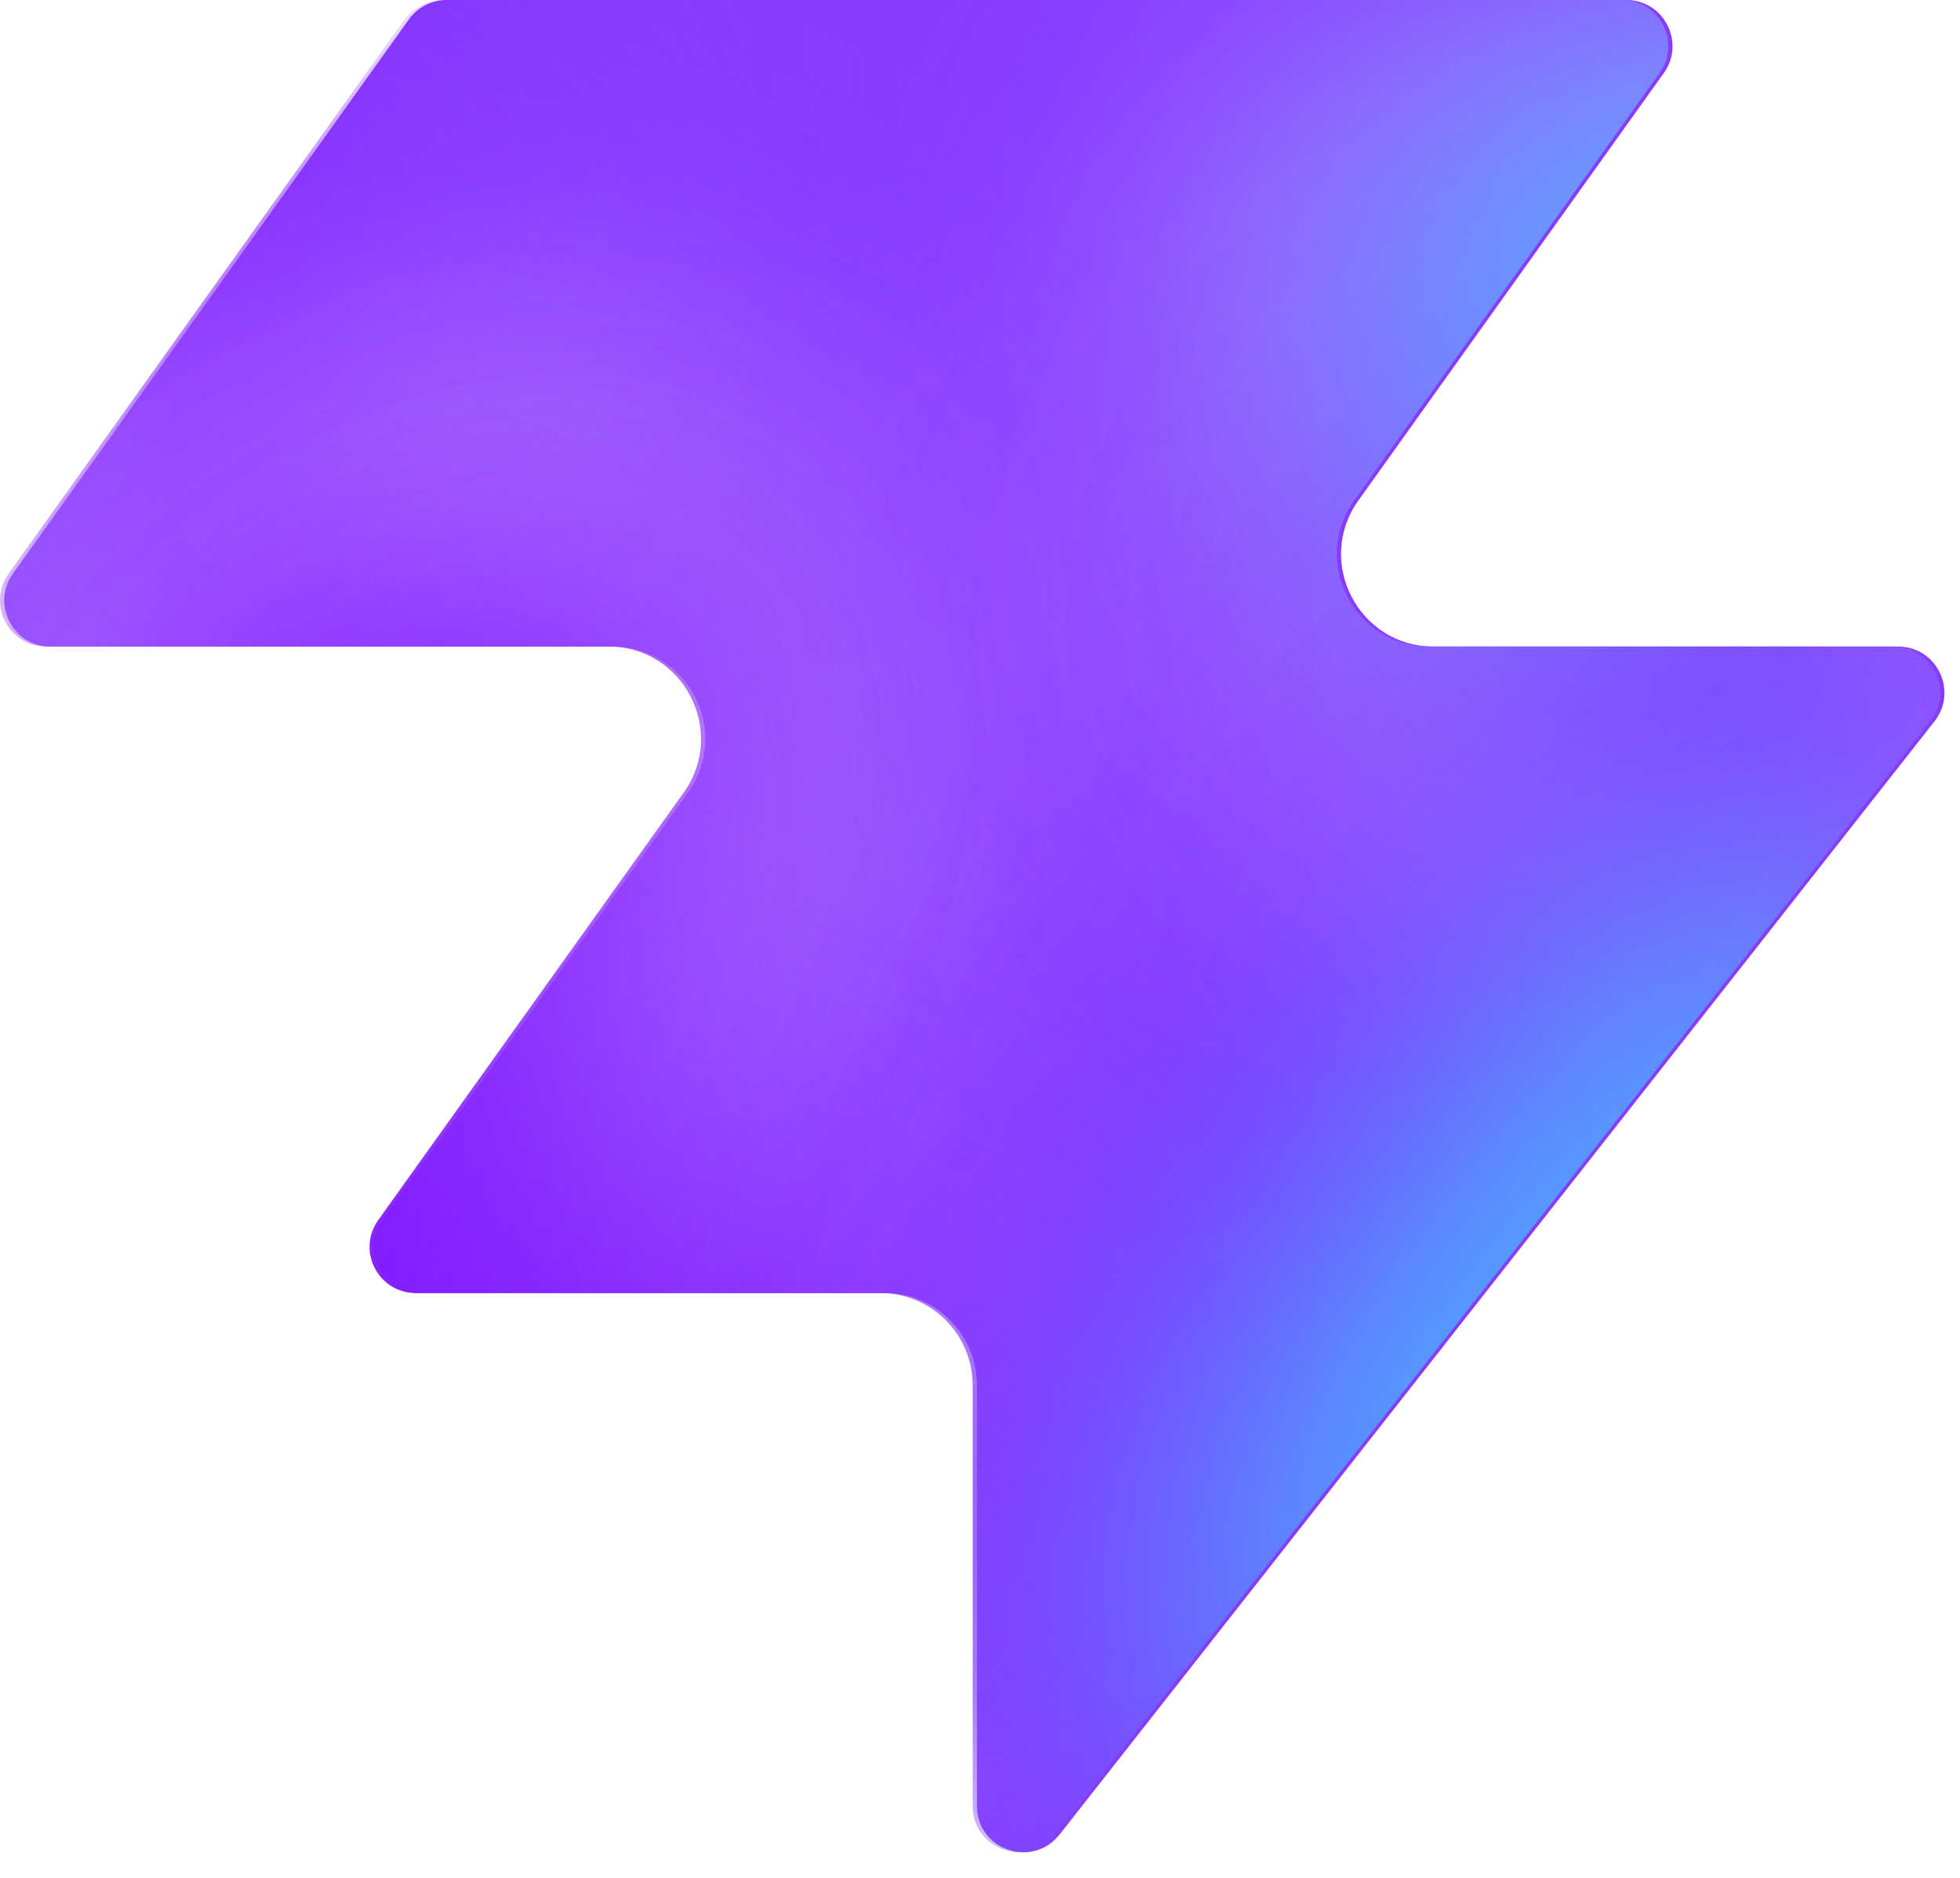
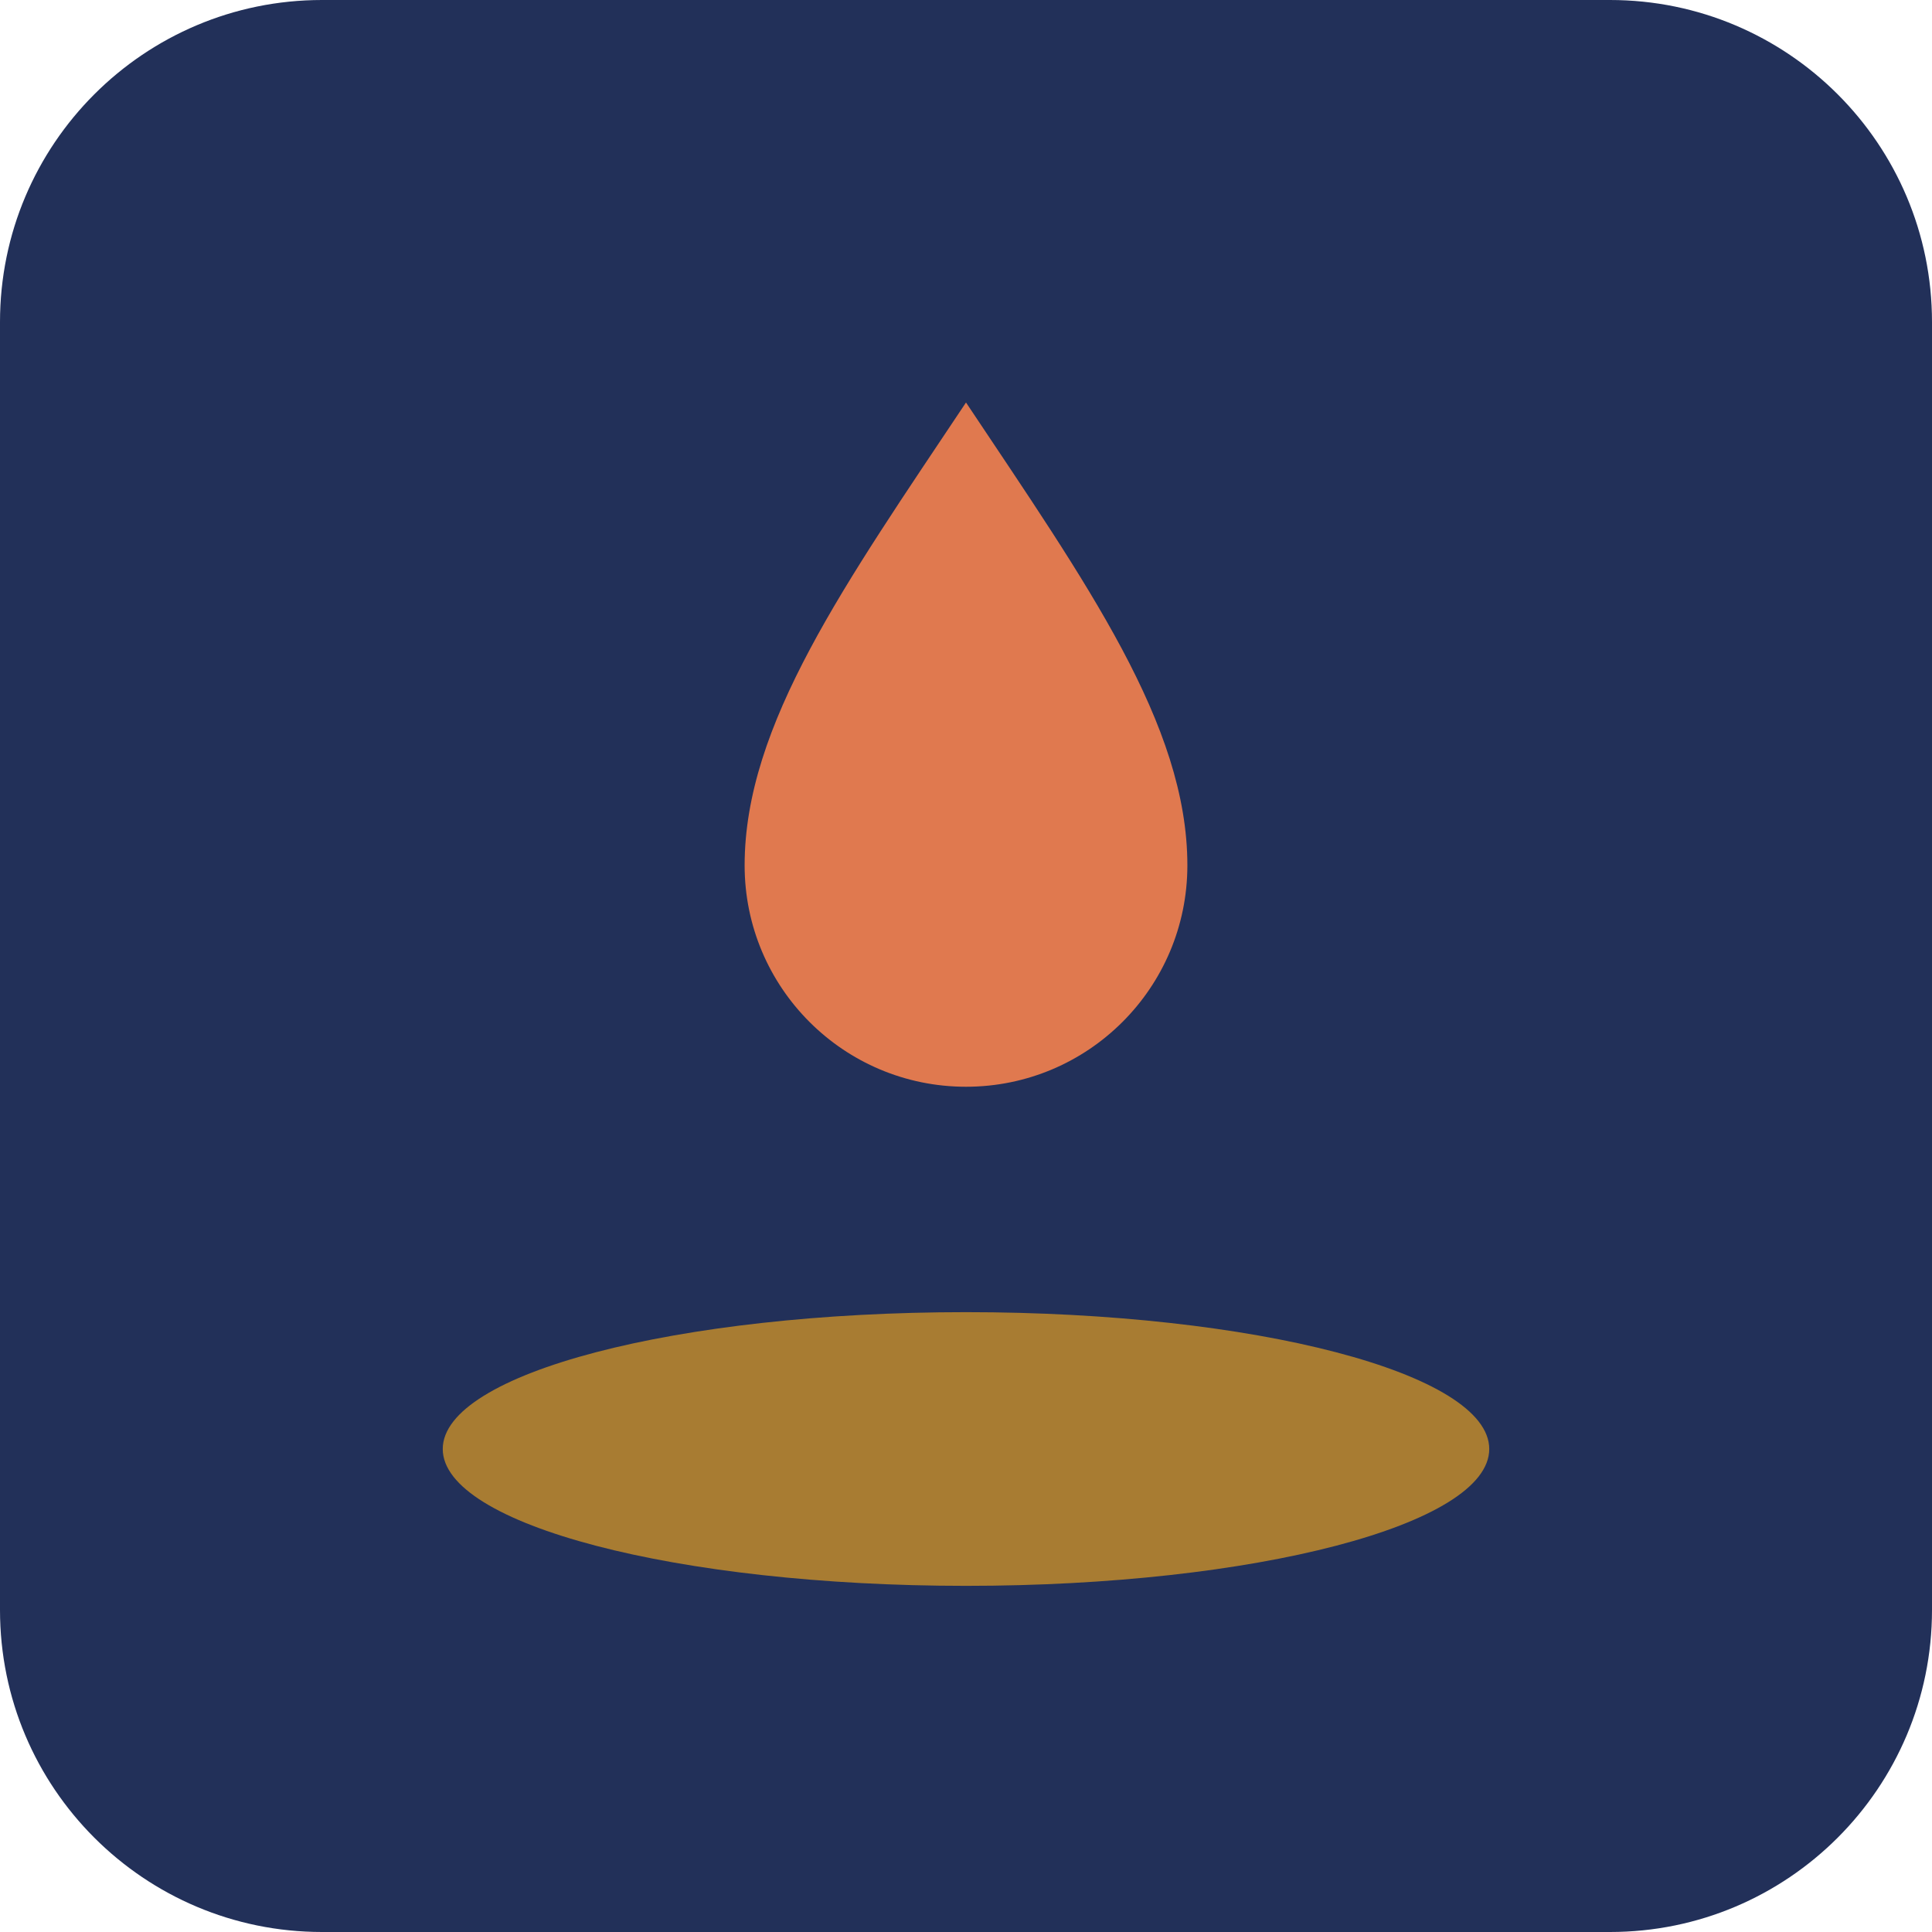
- <svg xmlns="http://www.w3.org/2000/svg" width="48" height="46" fill="none" viewBox="0 0 48 46">
-   <path fill="#863bff" d="M25.946 44.938c-.664.845-2.021.375-2.021-.698V33.937a2.26 2.26 0 0 0-2.262-2.262H10.287c-.92 0-1.456-1.04-.92-1.788l7.48-10.471c1.07-1.497 0-3.578-1.842-3.578H1.237c-.92 0-1.456-1.04-.92-1.788L10.013.474c.214-.297.556-.474.92-.474h28.894c.92 0 1.456 1.04.92 1.788l-7.48 10.471c-1.07 1.498 0 3.579 1.842 3.579h11.377c.943 0 1.473 1.088.89 1.83L25.947 44.94z" style="fill:#863bff;fill:color(display-p3 .525 .23 1);fill-opacity:1" />
-   <mask id="a" width="48" height="46" x="0" y="0" maskUnits="userSpaceOnUse" style="mask-type:alpha">
-     <path fill="#000" d="M25.842 44.938c-.664.844-2.021.375-2.021-.698V33.937a2.26 2.26 0 0 0-2.262-2.262H10.183c-.92 0-1.456-1.04-.92-1.788l7.48-10.471c1.07-1.498 0-3.579-1.842-3.579H1.133c-.92 0-1.456-1.04-.92-1.787L9.91.473c.214-.297.556-.474.92-.474h28.894c.92 0 1.456 1.04.92 1.788l-7.48 10.471c-1.07 1.498 0 3.578 1.842 3.578h11.377c.943 0 1.473 1.088.89 1.832L25.843 44.94z" style="fill:#000;fill-opacity:1" />
-   </mask>
-   <g mask="url(#a)">
-     <g filter="url(#b)">
-       <ellipse cx="5.508" cy="14.704" fill="#ede6ff" rx="5.508" ry="14.704" style="fill:#ede6ff;fill:color(display-p3 .927 .903 1);fill-opacity:1" transform="matrix(.00324 1 1 -.00324 -4.47 31.516)" />
-     </g>
-     <g filter="url(#c)">
-       <ellipse cx="10.399" cy="29.851" fill="#ede6ff" rx="10.399" ry="29.851" style="fill:#ede6ff;fill:color(display-p3 .927 .903 1);fill-opacity:1" transform="matrix(.00324 1 1 -.00324 -39.328 7.883)" />
-     </g>
-     <g filter="url(#d)">
-       <ellipse cx="5.508" cy="30.487" fill="#7e14ff" rx="5.508" ry="30.487" style="fill:#7e14ff;fill:color(display-p3 .492 .077 1);fill-opacity:1" transform="rotate(89.814 -25.913 -14.639)scale(1 -1)" />
-     </g>
-     <g filter="url(#e)">
-       <ellipse cx="5.508" cy="30.599" fill="#7e14ff" rx="5.508" ry="30.599" style="fill:#7e14ff;fill:color(display-p3 .492 .077 1);fill-opacity:1" transform="rotate(89.814 -32.644 -3.334)scale(1 -1)" />
-     </g>
-     <g filter="url(#f)">
-       <ellipse cx="5.508" cy="30.599" fill="#7e14ff" rx="5.508" ry="30.599" style="fill:#7e14ff;fill:color(display-p3 .492 .077 1);fill-opacity:1" transform="matrix(.00324 1 1 -.00324 -34.34 30.47)" />
-     </g>
-     <g filter="url(#g)">
-       <ellipse cx="14.072" cy="22.078" fill="#ede6ff" rx="14.072" ry="22.078" style="fill:#ede6ff;fill:color(display-p3 .927 .903 1);fill-opacity:1" transform="rotate(93.35 24.506 48.493)scale(-1 1)" />
-     </g>
-     <g filter="url(#h)">
-       <ellipse cx="3.47" cy="21.501" fill="#7e14ff" rx="3.47" ry="21.501" style="fill:#7e14ff;fill:color(display-p3 .492 .077 1);fill-opacity:1" transform="rotate(89.009 28.708 47.59)scale(-1 1)" />
-     </g>
-     <g filter="url(#i)">
-       <ellipse cx="3.47" cy="21.501" fill="#7e14ff" rx="3.47" ry="21.501" style="fill:#7e14ff;fill:color(display-p3 .492 .077 1);fill-opacity:1" transform="rotate(89.009 28.708 47.59)scale(-1 1)" />
-     </g>
-     <g filter="url(#j)">
-       <ellipse cx=".387" cy="8.972" fill="#7e14ff" rx="4.407" ry="29.108" style="fill:#7e14ff;fill:color(display-p3 .492 .077 1);fill-opacity:1" transform="rotate(39.51 .387 8.972)" />
-     </g>
-     <g filter="url(#k)">
-       <ellipse cx="47.523" cy="-6.092" fill="#7e14ff" rx="4.407" ry="29.108" style="fill:#7e14ff;fill:color(display-p3 .492 .077 1);fill-opacity:1" transform="rotate(37.892 47.523 -6.092)" />
-     </g>
-     <g filter="url(#l)">
-       <ellipse cx="41.412" cy="6.333" fill="#47bfff" rx="5.971" ry="9.665" style="fill:#47bfff;fill:color(display-p3 .28 .748 1);fill-opacity:1" transform="rotate(37.892 41.412 6.333)" />
-     </g>
-     <g filter="url(#m)">
-       <ellipse cx="-1.879" cy="38.332" fill="#7e14ff" rx="4.407" ry="29.108" style="fill:#7e14ff;fill:color(display-p3 .492 .077 1);fill-opacity:1" transform="rotate(37.892 -1.88 38.332)" />
-     </g>
-     <g filter="url(#n)">
-       <ellipse cx="-1.879" cy="38.332" fill="#7e14ff" rx="4.407" ry="29.108" style="fill:#7e14ff;fill:color(display-p3 .492 .077 1);fill-opacity:1" transform="rotate(37.892 -1.88 38.332)" />
-     </g>
-     <g filter="url(#o)">
-       <ellipse cx="35.651" cy="29.907" fill="#7e14ff" rx="4.407" ry="29.108" style="fill:#7e14ff;fill:color(display-p3 .492 .077 1);fill-opacity:1" transform="rotate(37.892 35.651 29.907)" />
-     </g>
-     <g filter="url(#p)">
-       <ellipse cx="38.418" cy="32.4" fill="#47bfff" rx="5.971" ry="15.297" style="fill:#47bfff;fill:color(display-p3 .28 .748 1);fill-opacity:1" transform="rotate(37.892 38.418 32.4)" />
-     </g>
-   </g>
-   <defs>
-     <filter id="b" width="60.045" height="41.654" x="-19.77" y="16.149" color-interpolation-filters="sRGB" filterUnits="userSpaceOnUse">
-       <feFlood flood-opacity="0" result="BackgroundImageFix" />
-       <feBlend in="SourceGraphic" in2="BackgroundImageFix" result="shape" />
-       <feGaussianBlur result="effect1_foregroundBlur_2002_17158" stdDeviation="7.659" />
-     </filter>
-     <filter id="c" width="90.34" height="51.437" x="-54.613" y="-7.533" color-interpolation-filters="sRGB" filterUnits="userSpaceOnUse">
-       <feFlood flood-opacity="0" result="BackgroundImageFix" />
-       <feBlend in="SourceGraphic" in2="BackgroundImageFix" result="shape" />
-       <feGaussianBlur result="effect1_foregroundBlur_2002_17158" stdDeviation="7.659" />
-     </filter>
-     <filter id="d" width="79.355" height="29.4" x="-49.64" y="2.03" color-interpolation-filters="sRGB" filterUnits="userSpaceOnUse">
-       <feFlood flood-opacity="0" result="BackgroundImageFix" />
-       <feBlend in="SourceGraphic" in2="BackgroundImageFix" result="shape" />
-       <feGaussianBlur result="effect1_foregroundBlur_2002_17158" stdDeviation="4.596" />
-     </filter>
-     <filter id="e" width="79.579" height="29.4" x="-45.045" y="20.029" color-interpolation-filters="sRGB" filterUnits="userSpaceOnUse">
-       <feFlood flood-opacity="0" result="BackgroundImageFix" />
-       <feBlend in="SourceGraphic" in2="BackgroundImageFix" result="shape" />
-       <feGaussianBlur result="effect1_foregroundBlur_2002_17158" stdDeviation="4.596" />
-     </filter>
-     <filter id="f" width="79.579" height="29.4" x="-43.513" y="21.178" color-interpolation-filters="sRGB" filterUnits="userSpaceOnUse">
-       <feFlood flood-opacity="0" result="BackgroundImageFix" />
-       <feBlend in="SourceGraphic" in2="BackgroundImageFix" result="shape" />
-       <feGaussianBlur result="effect1_foregroundBlur_2002_17158" stdDeviation="4.596" />
-     </filter>
-     <filter id="g" width="74.749" height="58.852" x="15.756" y="-17.901" color-interpolation-filters="sRGB" filterUnits="userSpaceOnUse">
-       <feFlood flood-opacity="0" result="BackgroundImageFix" />
-       <feBlend in="SourceGraphic" in2="BackgroundImageFix" result="shape" />
-       <feGaussianBlur result="effect1_foregroundBlur_2002_17158" stdDeviation="7.659" />
-     </filter>
-     <filter id="h" width="61.377" height="25.362" x="23.548" y="2.284" color-interpolation-filters="sRGB" filterUnits="userSpaceOnUse">
-       <feFlood flood-opacity="0" result="BackgroundImageFix" />
-       <feBlend in="SourceGraphic" in2="BackgroundImageFix" result="shape" />
-       <feGaussianBlur result="effect1_foregroundBlur_2002_17158" stdDeviation="4.596" />
-     </filter>
-     <filter id="i" width="61.377" height="25.362" x="23.548" y="2.284" color-interpolation-filters="sRGB" filterUnits="userSpaceOnUse">
-       <feFlood flood-opacity="0" result="BackgroundImageFix" />
-       <feBlend in="SourceGraphic" in2="BackgroundImageFix" result="shape" />
-       <feGaussianBlur result="effect1_foregroundBlur_2002_17158" stdDeviation="4.596" />
-     </filter>
-     <filter id="j" width="56.045" height="63.649" x="-27.636" y="-22.853" color-interpolation-filters="sRGB" filterUnits="userSpaceOnUse">
-       <feFlood flood-opacity="0" result="BackgroundImageFix" />
-       <feBlend in="SourceGraphic" in2="BackgroundImageFix" result="shape" />
-       <feGaussianBlur result="effect1_foregroundBlur_2002_17158" stdDeviation="4.596" />
-     </filter>
-     <filter id="k" width="54.814" height="64.646" x="20.116" y="-38.415" color-interpolation-filters="sRGB" filterUnits="userSpaceOnUse">
-       <feFlood flood-opacity="0" result="BackgroundImageFix" />
-       <feBlend in="SourceGraphic" in2="BackgroundImageFix" result="shape" />
-       <feGaussianBlur result="effect1_foregroundBlur_2002_17158" stdDeviation="4.596" />
-     </filter>
-     <filter id="l" width="33.541" height="35.313" x="24.641" y="-11.323" color-interpolation-filters="sRGB" filterUnits="userSpaceOnUse">
-       <feFlood flood-opacity="0" result="BackgroundImageFix" />
-       <feBlend in="SourceGraphic" in2="BackgroundImageFix" result="shape" />
-       <feGaussianBlur result="effect1_foregroundBlur_2002_17158" stdDeviation="4.596" />
-     </filter>
-     <filter id="m" width="54.814" height="64.646" x="-29.286" y="6.009" color-interpolation-filters="sRGB" filterUnits="userSpaceOnUse">
-       <feFlood flood-opacity="0" result="BackgroundImageFix" />
-       <feBlend in="SourceGraphic" in2="BackgroundImageFix" result="shape" />
-       <feGaussianBlur result="effect1_foregroundBlur_2002_17158" stdDeviation="4.596" />
-     </filter>
-     <filter id="n" width="54.814" height="64.646" x="-29.286" y="6.009" color-interpolation-filters="sRGB" filterUnits="userSpaceOnUse">
-       <feFlood flood-opacity="0" result="BackgroundImageFix" />
-       <feBlend in="SourceGraphic" in2="BackgroundImageFix" result="shape" />
-       <feGaussianBlur result="effect1_foregroundBlur_2002_17158" stdDeviation="4.596" />
-     </filter>
-     <filter id="o" width="54.814" height="64.646" x="8.244" y="-2.416" color-interpolation-filters="sRGB" filterUnits="userSpaceOnUse">
-       <feFlood flood-opacity="0" result="BackgroundImageFix" />
-       <feBlend in="SourceGraphic" in2="BackgroundImageFix" result="shape" />
-       <feGaussianBlur result="effect1_foregroundBlur_2002_17158" stdDeviation="4.596" />
-     </filter>
-     <filter id="p" width="39.409" height="43.623" x="18.713" y="10.588" color-interpolation-filters="sRGB" filterUnits="userSpaceOnUse">
-       <feFlood flood-opacity="0" result="BackgroundImageFix" />
-       <feBlend in="SourceGraphic" in2="BackgroundImageFix" result="shape" />
-       <feGaussianBlur result="effect1_foregroundBlur_2002_17158" stdDeviation="4.596" />
-     </filter>
-   </defs>
+ <svg xmlns="http://www.w3.org/2000/svg" viewBox="0 0 48 48">
+   <rect width="48" height="48" rx="8" fill="#223059" />
+   <path d="M24 10c3 4.5 5.5 8 5.5 11.5a5.5 5.5 0 1 1-11 0C18.5 18 21 14.5 24 10Z" fill="#E0794F" />
+   <ellipse cx="24" cy="36" rx="13" ry="3.4" fill="#A87C32" />
</svg>
